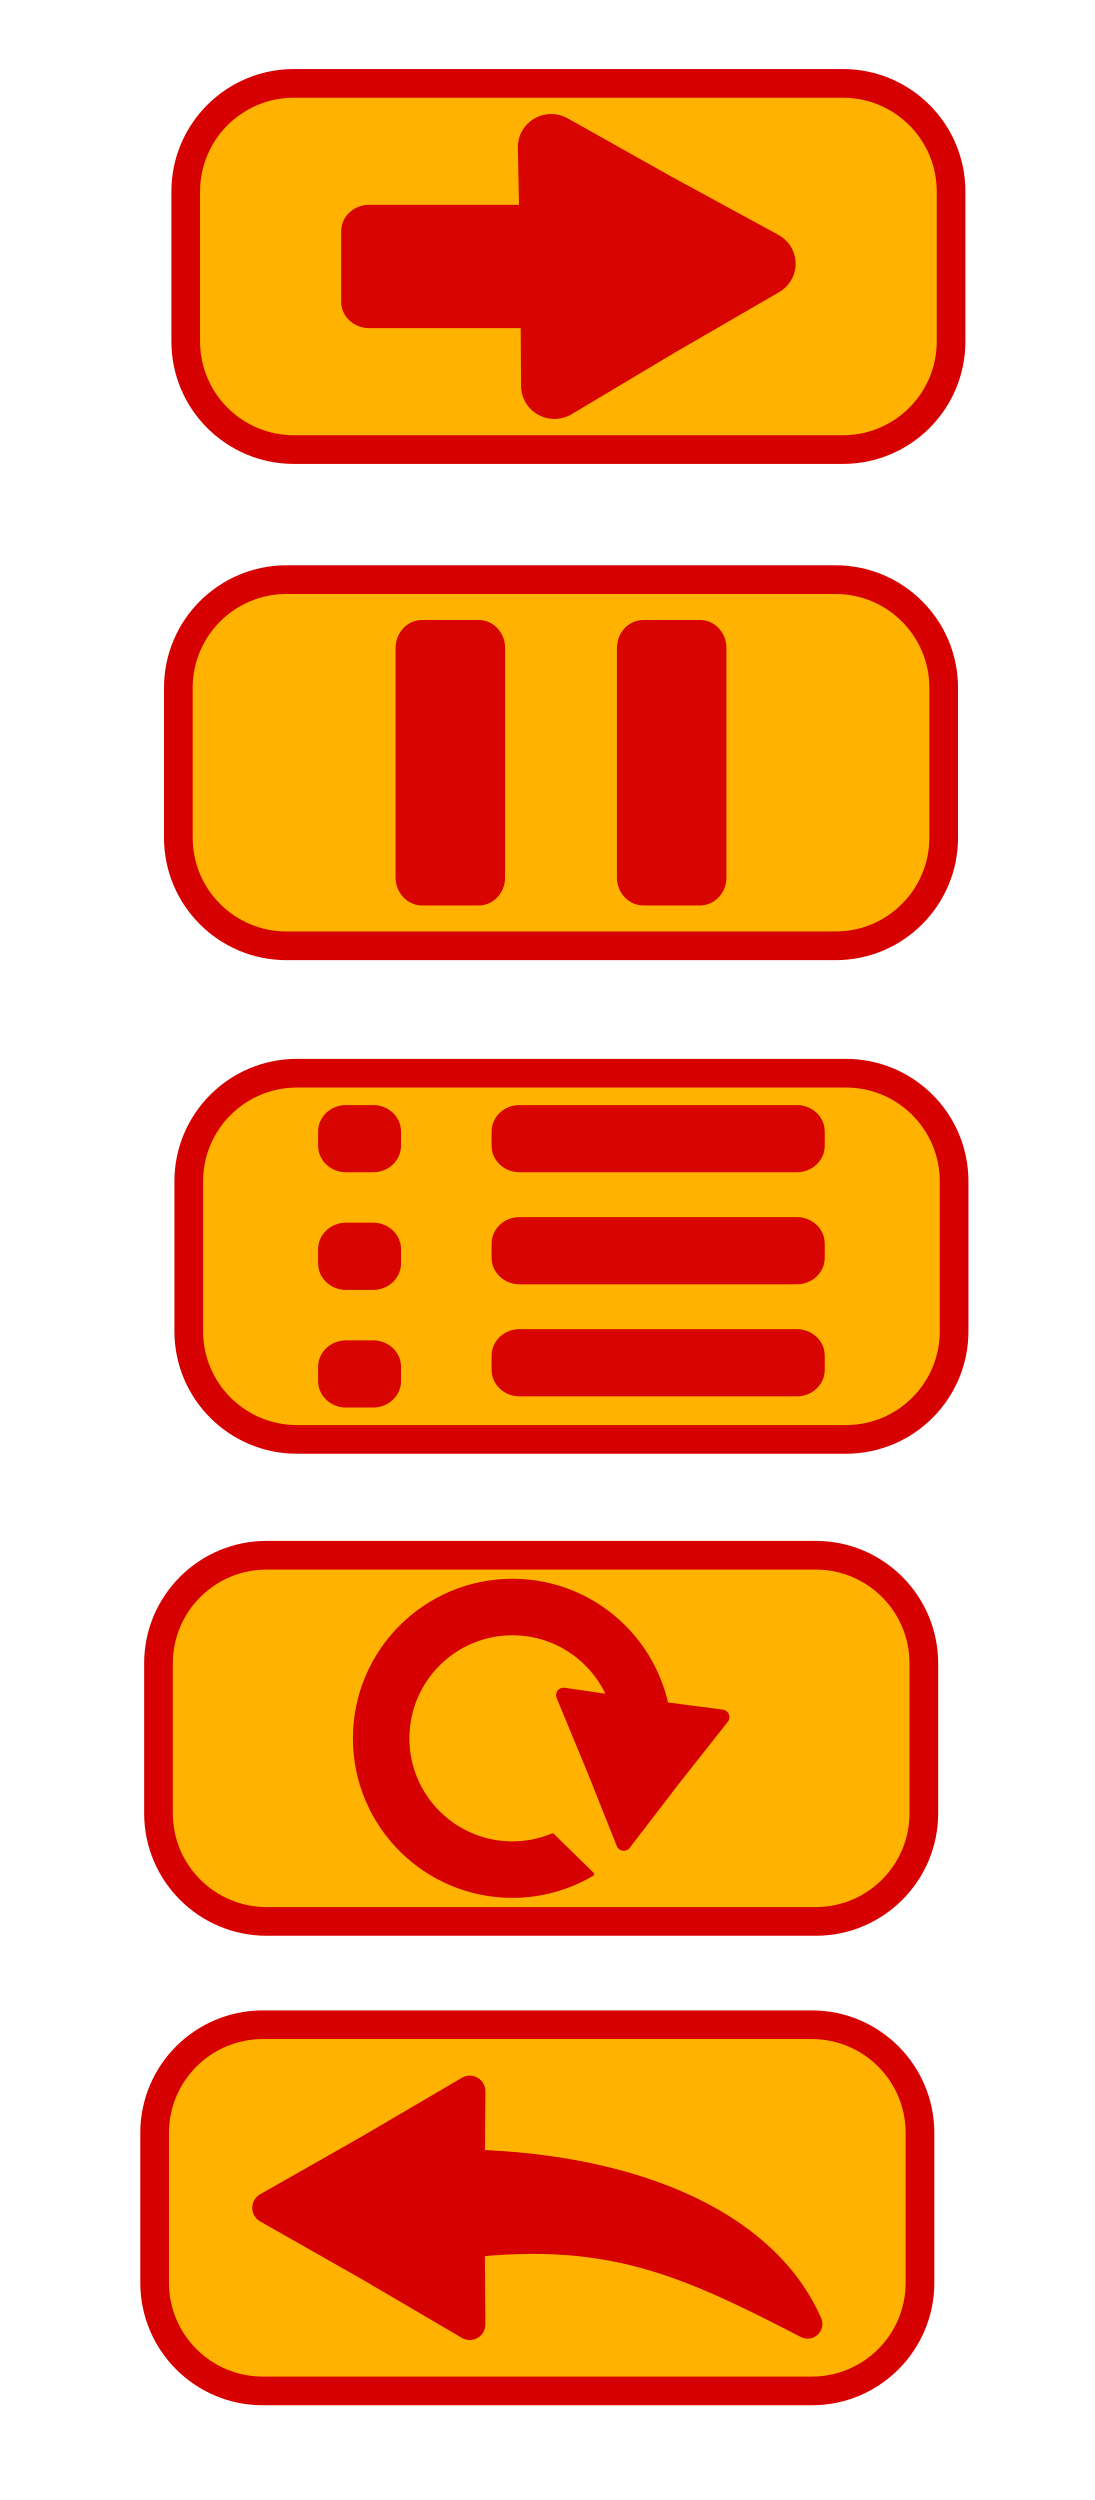
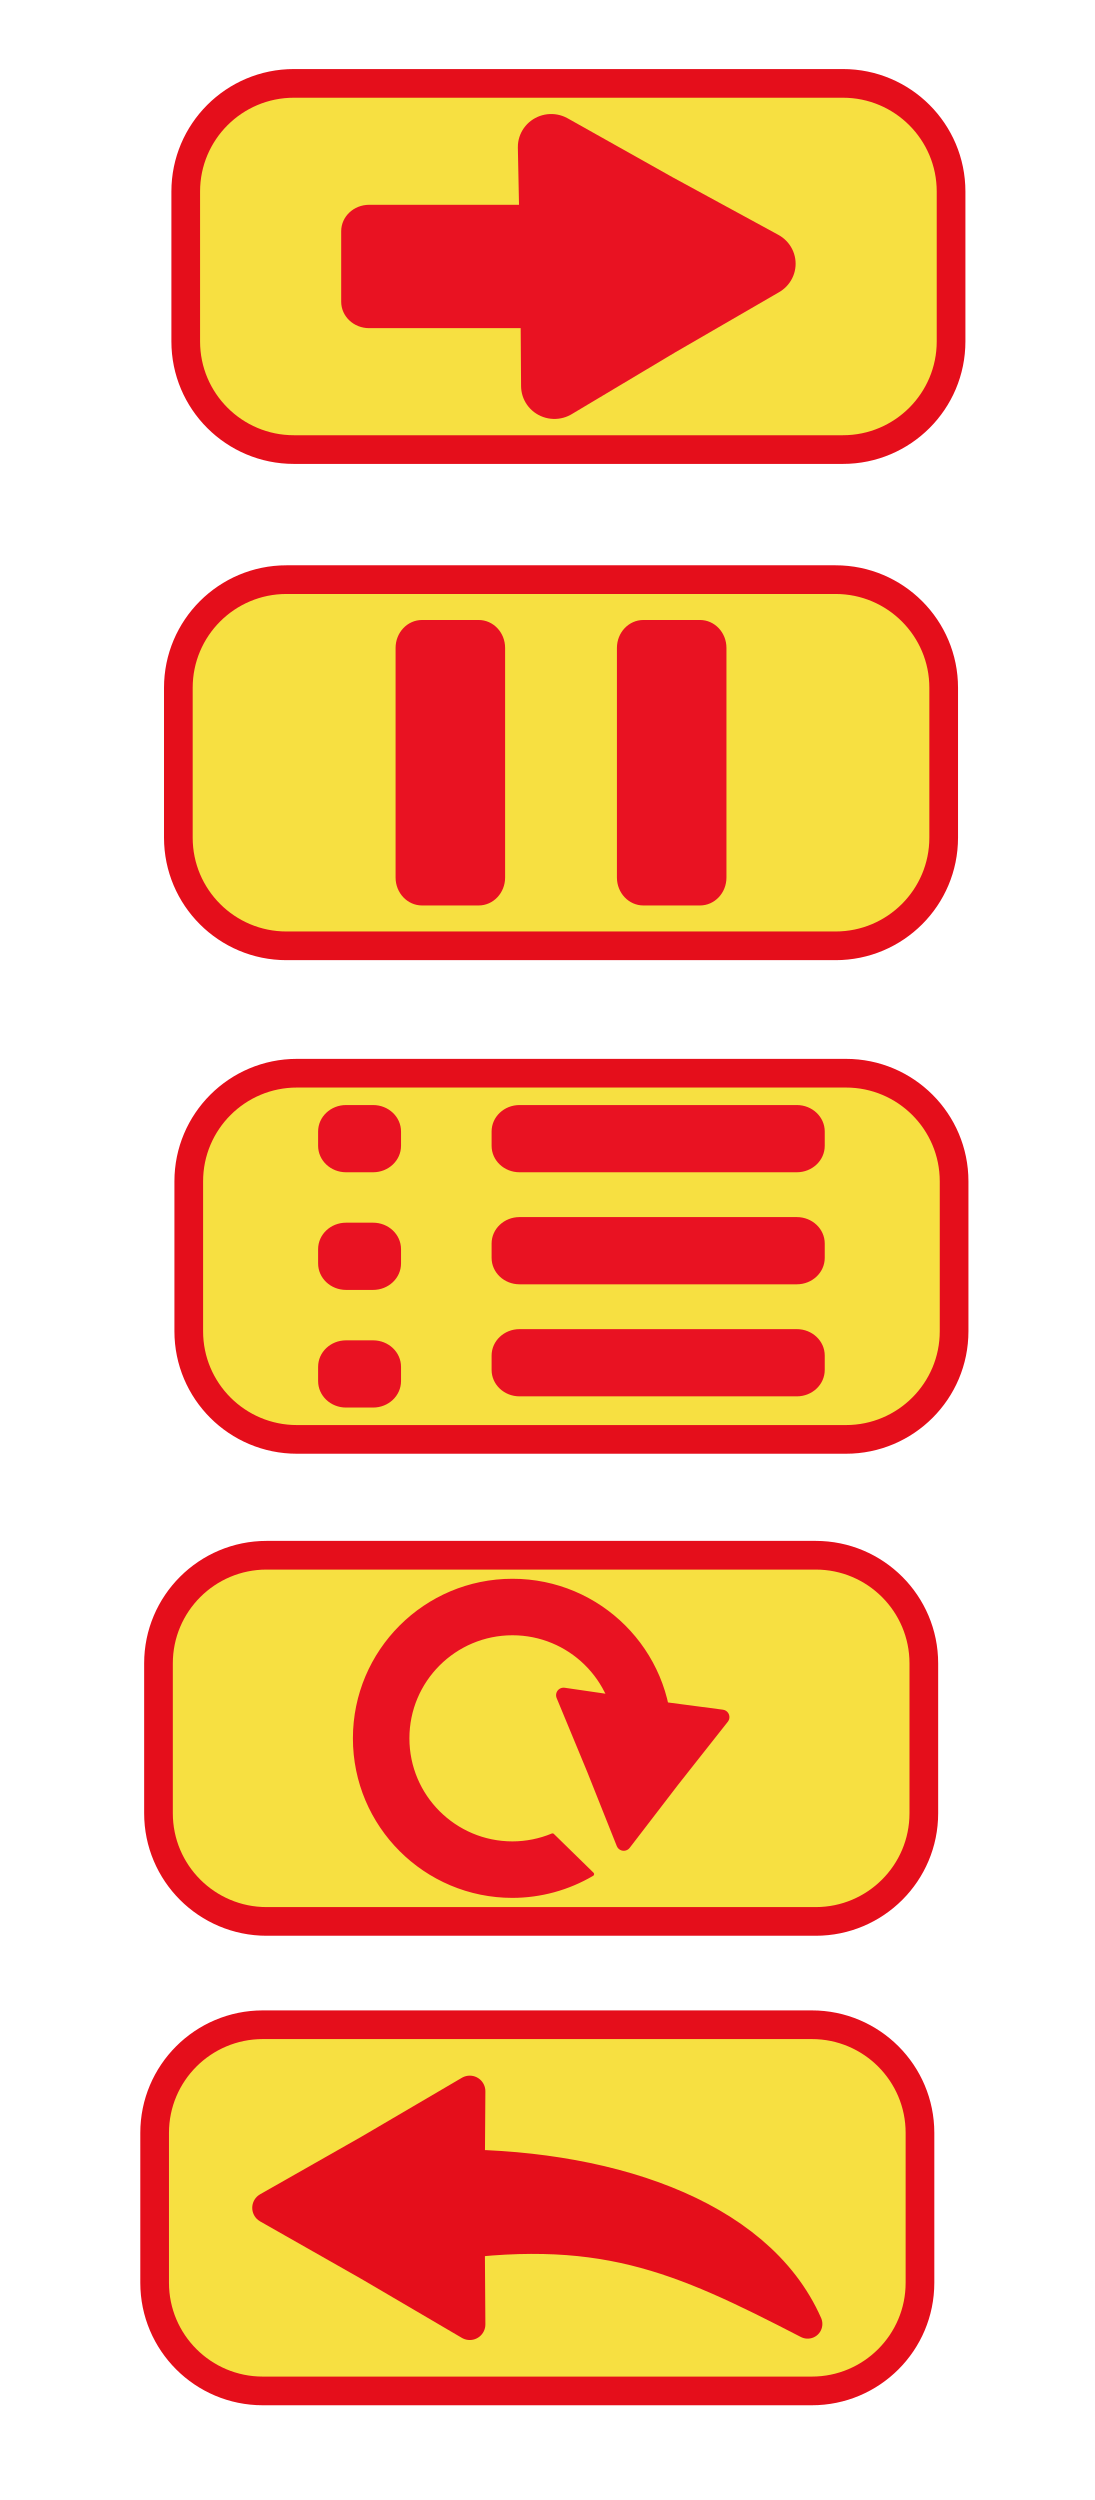
<svg xmlns="http://www.w3.org/2000/svg" width="744.094" height="1700" viewBox="0 0 744.094 1700" id="svg2" version="1.1">
  <defs id="defs4" />
  <g id="layer1" transform="translate(0,647.6377)">
-     <rect style="fill:#ffb300;fill-opacity:1;stroke:#d60000;stroke-width:19.5;stroke-linecap:round;stroke-linejoin:round;stroke-miterlimit:4;stroke-dasharray:none;stroke-dashoffset:0;stroke-opacity:1" id="rect6729" width="520.431" height="249.008" x="128.356" y="82.144" ry="73.539" rx="73.539" />
-     <g id="g4192" transform="matrix(0.8888889,0,0,0.8888889,945.3333,-128.1503)">
-       <rect ry="20.228" rx="21.365" y="260.934" x="-820.143" height="51.429" width="63.429" id="rect4142" style="opacity:1;fill:#d70400;fill-opacity:1;stroke:none;stroke-width:107.183;stroke-linecap:round;stroke-linejoin:round;stroke-miterlimit:4;stroke-dasharray:none;stroke-dashoffset:0;stroke-opacity:1" />
-       <rect ry="20.228" rx="21.365" y="350.934" x="-820.143" height="51.429" width="63.429" id="rect4142-2" style="opacity:1;fill:#d70400;fill-opacity:1;stroke:none;stroke-width:107.183;stroke-linecap:round;stroke-linejoin:round;stroke-miterlimit:4;stroke-dasharray:none;stroke-dashoffset:0;stroke-opacity:1" />
-       <rect ry="20.228" rx="21.365" y="440.934" x="-820.143" height="51.429" width="63.429" id="rect4142-9" style="opacity:1;fill:#d70400;fill-opacity:1;stroke:none;stroke-width:107.183;stroke-linecap:round;stroke-linejoin:round;stroke-miterlimit:4;stroke-dasharray:none;stroke-dashoffset:0;stroke-opacity:1" />
-       <rect ry="20.228" rx="21.365" y="260.934" x="-687.429" height="51.429" width="254.857" id="rect4142-1" style="opacity:1;fill:#d70400;fill-opacity:1;stroke:none;stroke-width:107.183;stroke-linecap:round;stroke-linejoin:round;stroke-miterlimit:4;stroke-dasharray:none;stroke-dashoffset:0;stroke-opacity:1" />
-       <rect ry="20.228" rx="21.365" y="346.648" x="-687.429" height="51.429" width="254.857" id="rect4142-1-8" style="opacity:1;fill:#d70400;fill-opacity:1;stroke:none;stroke-width:107.183;stroke-linecap:round;stroke-linejoin:round;stroke-miterlimit:4;stroke-dasharray:none;stroke-dashoffset:0;stroke-opacity:1" />
-       <rect ry="20.228" rx="21.365" y="432.362" x="-687.429" height="51.429" width="254.857" id="rect4142-1-9" style="opacity:1;fill:#d70400;fill-opacity:1;stroke:none;stroke-width:107.183;stroke-linecap:round;stroke-linejoin:round;stroke-miterlimit:4;stroke-dasharray:none;stroke-dashoffset:0;stroke-opacity:1" />
+     <rect style="fill:#f7e041;fill-opacity:1;stroke:#e50e1b;stroke-width:19.5;stroke-linecap:round;stroke-linejoin:round;stroke-miterlimit:4;stroke-dasharray:none;stroke-dashoffset:0;stroke-opacity:1" id="rect6729" width="520.431" height="249.008" x="128.356" y="82.144" ry="73.539" rx="73.539" />
+     <g id="g4192" transform="matrix(0.8888889,0,0,0.8888889,945.3333,-128.1503)" style="fill:#e91222;fill-opacity:1">
+       <rect ry="20.228" rx="21.365" y="260.934" x="-820.143" height="51.429" width="63.429" id="rect4142" style="opacity:1;fill:#e91222;fill-opacity:1;stroke:none;stroke-width:107.183;stroke-linecap:round;stroke-linejoin:round;stroke-miterlimit:4;stroke-dasharray:none;stroke-dashoffset:0;stroke-opacity:1" />
+       <rect ry="20.228" rx="21.365" y="350.934" x="-820.143" height="51.429" width="63.429" id="rect4142-2" style="opacity:1;fill:#e91222;fill-opacity:1;stroke:none;stroke-width:107.183;stroke-linecap:round;stroke-linejoin:round;stroke-miterlimit:4;stroke-dasharray:none;stroke-dashoffset:0;stroke-opacity:1" />
+       <rect ry="20.228" rx="21.365" y="440.934" x="-820.143" height="51.429" width="63.429" id="rect4142-9" style="opacity:1;fill:#e91222;fill-opacity:1;stroke:none;stroke-width:107.183;stroke-linecap:round;stroke-linejoin:round;stroke-miterlimit:4;stroke-dasharray:none;stroke-dashoffset:0;stroke-opacity:1" />
+       <rect ry="20.228" rx="21.365" y="260.934" x="-687.429" height="51.429" width="254.857" id="rect4142-1" style="opacity:1;fill:#e91222;fill-opacity:1;stroke:none;stroke-width:107.183;stroke-linecap:round;stroke-linejoin:round;stroke-miterlimit:4;stroke-dasharray:none;stroke-dashoffset:0;stroke-opacity:1" />
+       <rect ry="20.228" rx="21.365" y="346.648" x="-687.429" height="51.429" width="254.857" id="rect4142-1-8" style="opacity:1;fill:#e91222;fill-opacity:1;stroke:none;stroke-width:107.183;stroke-linecap:round;stroke-linejoin:round;stroke-miterlimit:4;stroke-dasharray:none;stroke-dashoffset:0;stroke-opacity:1" />
+       <rect ry="20.228" rx="21.365" y="432.362" x="-687.429" height="51.429" width="254.857" id="rect4142-1-9" style="opacity:1;fill:#e91222;fill-opacity:1;stroke:none;stroke-width:107.183;stroke-linecap:round;stroke-linejoin:round;stroke-miterlimit:4;stroke-dasharray:none;stroke-dashoffset:0;stroke-opacity:1" />
    </g>
-     <rect style="fill:#ffb300;fill-opacity:1;stroke:#d60000;stroke-width:19.5;stroke-linecap:round;stroke-linejoin:round;stroke-miterlimit:4;stroke-dasharray:none;stroke-dashoffset:0;stroke-opacity:1" id="rect6729-6" width="520.431" height="249.008" x="107.773" y="409.923" ry="73.539" rx="73.539" />
-     <g id="g4248" transform="translate(1574.184,445.5506)">
-       <path id="path4221" d="m -1225.695,-18.271 a 107.162,107.148 0 0 0 -107.162,107.148 107.162,107.148 0 0 0 107.162,107.148 107.162,107.148 0 0 0 54.154,-14.82 l -26.941,-26.342 a 71.444,71.435 0 0 1 -27.213,5.449 71.444,71.435 0 0 1 -71.443,-71.436 71.444,71.435 0 0 1 71.443,-71.436 71.444,71.435 0 0 1 71.379,69.605 l 32.84,26.48 a 107.162,107.148 0 0 0 2.943,-24.65 107.162,107.148 0 0 0 -107.162,-107.148 z" style="opacity:1;fill:#d60000;fill-opacity:1;stroke:#d60000;stroke-width:2.7;stroke-linecap:round;stroke-linejoin:round;stroke-miterlimit:4;stroke-dasharray:none;stroke-dashoffset:0;stroke-opacity:1" />
-       <path transform="matrix(0.8297231,-0.5581752,0.5581752,0.8297231,-261.0637,-638.1967)" d="m -1080,132.362 -51.754,16.605 -51.523,17.308 11.496,-53.123 10.773,-53.274 40.258,36.518 z" id="path4243" style="opacity:1;fill:#d60000;fill-opacity:1;stroke:#d60000;stroke-width:10.2;stroke-linecap:round;stroke-linejoin:round;stroke-miterlimit:4;stroke-dasharray:none;stroke-dashoffset:0;stroke-opacity:1" />
+     <rect style="fill:#f7e041;fill-opacity:1;stroke:#e50e1b;stroke-width:19.5;stroke-linecap:round;stroke-linejoin:round;stroke-miterlimit:4;stroke-dasharray:none;stroke-dashoffset:0;stroke-opacity:1" id="rect6729-6" width="520.431" height="249.008" x="107.773" y="409.923" ry="73.539" rx="73.539" />
+     <g id="g4248" transform="translate(1574.184,445.5506)" style="fill:#e91222;fill-opacity:1;stroke:#e91222;stroke-opacity:1">
+       <path id="path4221" d="m -1225.695,-18.271 a 107.162,107.148 0 0 0 -107.162,107.148 107.162,107.148 0 0 0 107.162,107.148 107.162,107.148 0 0 0 54.154,-14.82 l -26.941,-26.342 a 71.444,71.435 0 0 1 -27.213,5.449 71.444,71.435 0 0 1 -71.443,-71.436 71.444,71.435 0 0 1 71.443,-71.436 71.444,71.435 0 0 1 71.379,69.605 l 32.84,26.48 a 107.162,107.148 0 0 0 2.943,-24.65 107.162,107.148 0 0 0 -107.162,-107.148 z" style="opacity:1;fill:#e91222;fill-opacity:1;stroke:#e91222;stroke-width:2.7;stroke-linecap:round;stroke-linejoin:round;stroke-miterlimit:4;stroke-dasharray:none;stroke-dashoffset:0;stroke-opacity:1" />
+       <path transform="matrix(0.8297231,-0.5581752,0.5581752,0.8297231,-261.0637,-638.1967)" d="m -1080,132.362 -51.754,16.605 -51.523,17.308 11.496,-53.123 10.773,-53.274 40.258,36.518 z" id="path4243" style="opacity:1;fill:#e91222;fill-opacity:1;stroke:#e91222;stroke-width:10.2;stroke-linecap:round;stroke-linejoin:round;stroke-miterlimit:4;stroke-dasharray:none;stroke-dashoffset:0;stroke-opacity:1" />
    </g>
-     <rect style="fill:#ffb300;fill-opacity:1;stroke:#d60000;stroke-width:19.5;stroke-linecap:round;stroke-linejoin:round;stroke-miterlimit:4;stroke-dasharray:none;stroke-dashoffset:0;stroke-opacity:1" id="rect6729-6-2" width="520.431" height="249.008" x="121.276" y="-253.485" ry="73.539" rx="73.539" />
-     <g id="g4207" transform="translate(8.962528,-0.4060898)">
-       <rect transform="matrix(0,-1,-1,0,0,0)" ry="17.981" rx="18.991" y="-334.512" x="31.512" height="74.478" width="194.127" id="rect4142-1-7" style="opacity:1;fill:#d70400;fill-opacity:1;stroke:none;stroke-width:107.183;stroke-linecap:round;stroke-linejoin:round;stroke-miterlimit:4;stroke-dasharray:none;stroke-dashoffset:0;stroke-opacity:1" />
-       <rect transform="matrix(0,-1,-1,0,0,0)" ry="17.981" rx="18.991" y="-485.023" x="31.512" height="74.478" width="194.127" id="rect4142-1-7-8" style="opacity:1;fill:#d70400;fill-opacity:1;stroke:none;stroke-width:107.183;stroke-linecap:round;stroke-linejoin:round;stroke-miterlimit:4;stroke-dasharray:none;stroke-dashoffset:0;stroke-opacity:1" />
+     <rect style="fill:#f7e041;fill-opacity:1;stroke:#e50e1b;stroke-width:19.5;stroke-linecap:round;stroke-linejoin:round;stroke-miterlimit:4;stroke-dasharray:none;stroke-dashoffset:0;stroke-opacity:1" id="rect6729-6-2" width="520.431" height="249.008" x="121.276" y="-253.485" ry="73.539" rx="73.539" />
+     <g id="g4207" transform="translate(8.962528,-0.4060898)" style="fill:#e91222;fill-opacity:1">
+       <rect transform="matrix(0,-1,-1,0,0,0)" ry="17.981" rx="18.991" y="-334.512" x="31.512" height="74.478" width="194.127" id="rect4142-1-7" style="opacity:1;fill:#e91222;fill-opacity:1;stroke:none;stroke-width:107.183;stroke-linecap:round;stroke-linejoin:round;stroke-miterlimit:4;stroke-dasharray:none;stroke-dashoffset:0;stroke-opacity:1" />
+       <rect transform="matrix(0,-1,-1,0,0,0)" ry="17.981" rx="18.991" y="-485.023" x="31.512" height="74.478" width="194.127" id="rect4142-1-7-8" style="opacity:1;fill:#e91222;fill-opacity:1;stroke:none;stroke-width:107.183;stroke-linecap:round;stroke-linejoin:round;stroke-miterlimit:4;stroke-dasharray:none;stroke-dashoffset:0;stroke-opacity:1" />
    </g>
-     <rect style="fill:#ffb300;fill-opacity:1;stroke:#d60000;stroke-width:19.5;stroke-linecap:round;stroke-linejoin:round;stroke-miterlimit:4;stroke-dasharray:none;stroke-dashoffset:0;stroke-opacity:1" id="rect6729-6-2-0" width="520.431" height="249.008" x="126.297" y="-590.936" ry="73.539" rx="73.539" />
-     <g id="g4356" transform="matrix(0.8351314,0,0,0.8266457,2112.308,-20.34183)">
-       <path transform="matrix(0.375208,0,0,0.3745729,-1182.439,-292.856)" d="m -1935.452,-664.897 -226.427,132.754 -224.642,135.752 -1.754,-262.469 -5.244,-262.422 228.182,129.715 z" id="path4336-7" style="opacity:1;fill:#d70400;fill-opacity:1;stroke:#d70400;stroke-width:144.734;stroke-linecap:round;stroke-linejoin:round;stroke-miterlimit:4;stroke-dasharray:none;stroke-dashoffset:0;stroke-opacity:1" />
-       <rect ry="21.751" rx="22.74" y="-590.377" x="-2251.507" height="101.477" width="265.517" id="rect4142-1-9-8-7" style="opacity:1;fill:#d70400;fill-opacity:1;stroke:none;stroke-width:107.183;stroke-linecap:round;stroke-linejoin:round;stroke-miterlimit:4;stroke-dasharray:none;stroke-dashoffset:0;stroke-opacity:1" />
+     <rect style="fill:#f7e041;fill-opacity:1;stroke:#e50e1b;stroke-width:19.5;stroke-linecap:round;stroke-linejoin:round;stroke-miterlimit:4;stroke-dasharray:none;stroke-dashoffset:0;stroke-opacity:1" id="rect6729-6-2-0" width="520.431" height="249.008" x="126.297" y="-590.936" ry="73.539" rx="73.539" />
+     <g id="g4356" transform="matrix(0.8351314,0,0,0.8266457,2112.308,-20.34183)" style="fill:#e91222;fill-opacity:1">
+       <path transform="matrix(0.375208,0,0,0.3745729,-1182.439,-292.856)" d="m -1935.452,-664.897 -226.427,132.754 -224.642,135.752 -1.754,-262.469 -5.244,-262.422 228.182,129.715 z" id="path4336-7" style="opacity:1;fill:#e91222;fill-opacity:1;stroke:#e91222;stroke-width:144.734;stroke-linecap:round;stroke-linejoin:round;stroke-miterlimit:4;stroke-dasharray:none;stroke-dashoffset:0;stroke-opacity:1" />
+       <rect ry="21.751" rx="22.74" y="-590.377" x="-2251.507" height="101.477" width="265.517" id="rect4142-1-9-8-7" style="opacity:1;fill:#e91222;fill-opacity:1;stroke:none;stroke-width:107.183;stroke-linecap:round;stroke-linejoin:round;stroke-miterlimit:4;stroke-dasharray:none;stroke-dashoffset:0;stroke-opacity:1" />
    </g>
-     <rect style="fill:#ffb300;fill-opacity:1;stroke:#d60000;stroke-width:19.5;stroke-linecap:round;stroke-linejoin:round;stroke-miterlimit:4;stroke-dasharray:none;stroke-dashoffset:0;stroke-opacity:1" id="rect6729-6-2-0-7" width="520.431" height="249.008" x="105.152" y="729.185" ry="73.539" rx="73.539" />
+     <rect style="fill:#f7e041;fill-opacity:1;stroke:#e50e1b;stroke-width:19.5;stroke-linecap:round;stroke-linejoin:round;stroke-miterlimit:4;stroke-dasharray:none;stroke-dashoffset:0;stroke-opacity:1" id="rect6729-6-2-0-7" width="520.431" height="249.008" x="105.152" y="729.185" ry="73.539" rx="73.539" />
    <g id="g4356-8" transform="matrix(-0.8491618,0,0,0.5928292,-1392.778,1208.827)" />
-     <g id="g4203" transform="matrix(1.242806,0,0,1.242806,-86.97239,-206.367)">
-       <path d="M 327.016,916.743 271.99,884.473 216.53,852.954 271.99,821.435 327.016,789.165 326.582,852.954 Z" id="path4195" style="opacity:1;fill:#d60000;fill-opacity:1;fill-rule:nonzero;stroke:#d60000;stroke-width:17.076;stroke-linecap:round;stroke-linejoin:round;stroke-miterlimit:4;stroke-dasharray:none;stroke-dashoffset:0;stroke-opacity:1" />
-       <path id="path4199" d="m 311.261,829.048 c 88.007,-1.249 173.39,25.53 200.63,87.433 -70.915,-36.622 -113.705,-55.872 -205.407,-41.696 z" style="fill:#d60000;fill-opacity:1;fill-rule:evenodd;stroke:#d60000;stroke-width:16.1;stroke-linecap:round;stroke-linejoin:round;stroke-miterlimit:4;stroke-dasharray:none;stroke-opacity:1" />
+     <g id="g4203" transform="matrix(1.242806,0,0,1.242806,-86.97239,-206.367)" style="stroke:#e50e1b;stroke-opacity:1;fill:#e91222;fill-opacity:1">
+       <path d="M 327.016,916.743 271.99,884.473 216.53,852.954 271.99,821.435 327.016,789.165 326.582,852.954 Z" id="path4195" style="opacity:1;fill:#e50e1b;fill-opacity:1;fill-rule:nonzero;stroke:#e50e1b;stroke-width:17.076;stroke-linecap:round;stroke-linejoin:round;stroke-miterlimit:4;stroke-dasharray:none;stroke-dashoffset:0;stroke-opacity:1" />
+       <path id="path4199" d="m 311.261,829.048 c 88.007,-1.249 173.39,25.53 200.63,87.433 -70.915,-36.622 -113.705,-55.872 -205.407,-41.696 z" style="fill:#e50e1b;fill-opacity:1;fill-rule:evenodd;stroke:#e50e1b;stroke-width:16.1;stroke-linecap:round;stroke-linejoin:round;stroke-miterlimit:4;stroke-dasharray:none;stroke-opacity:1" />
    </g>
  </g>
</svg>
